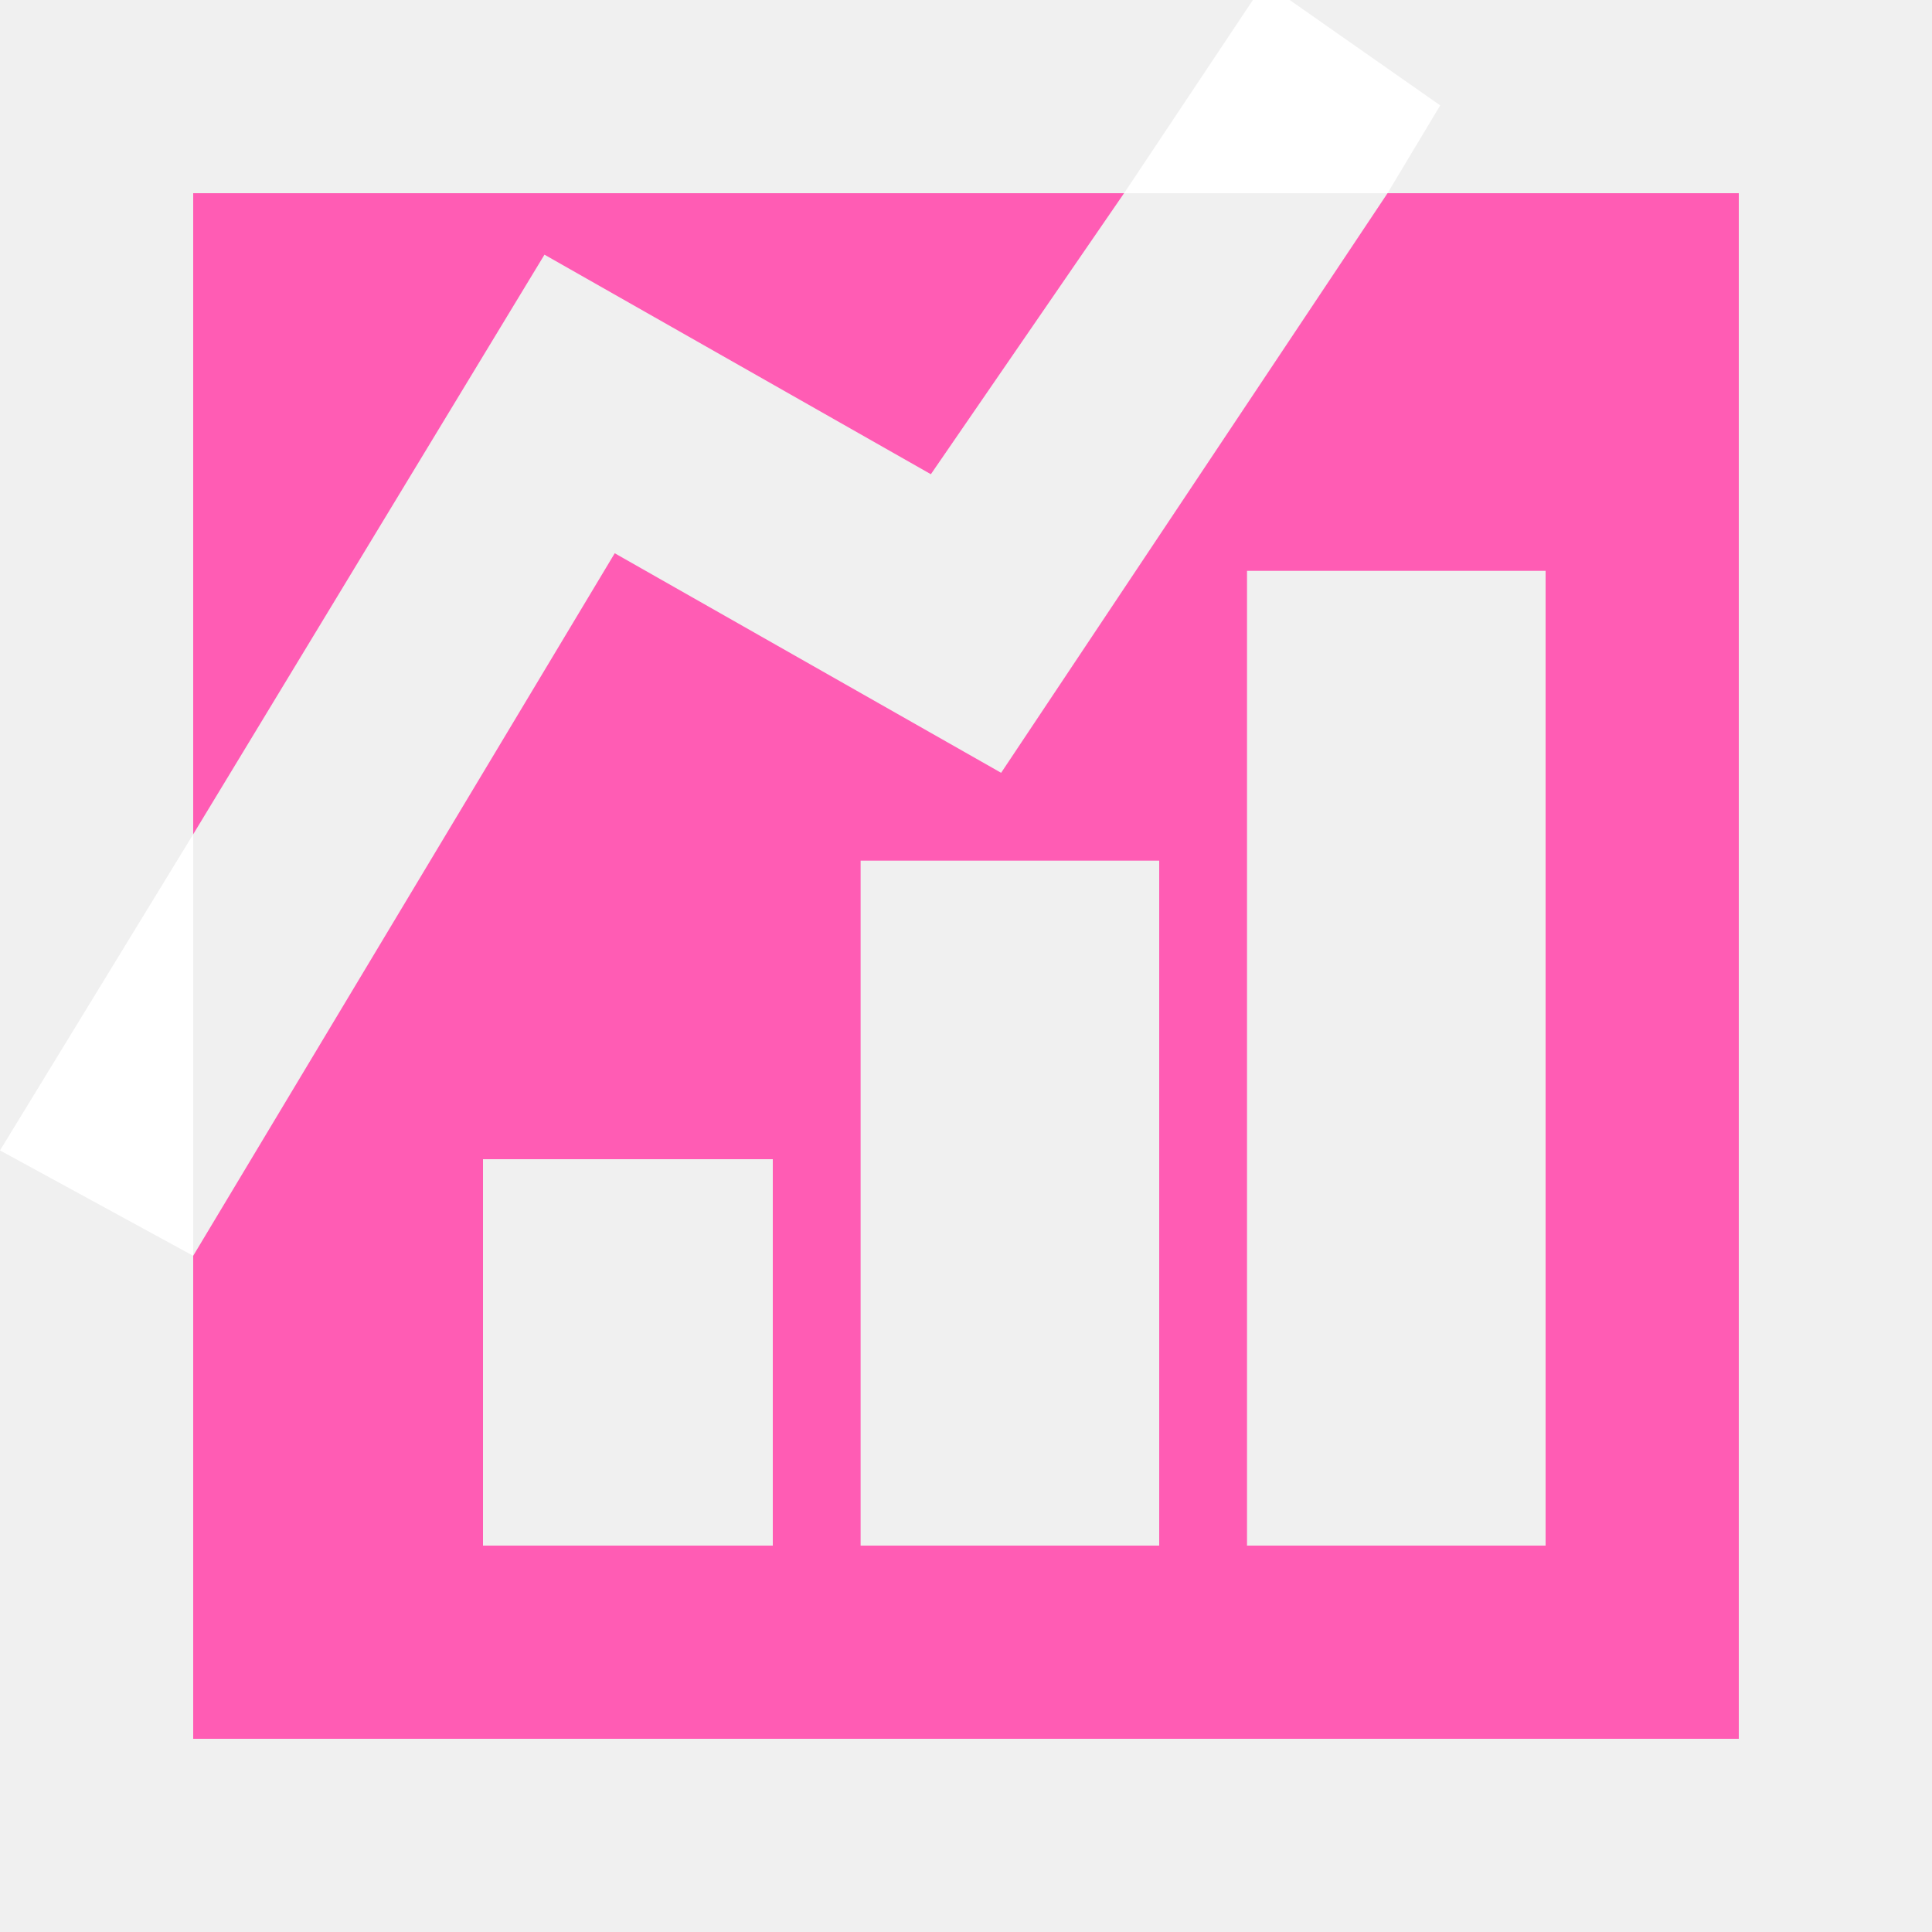
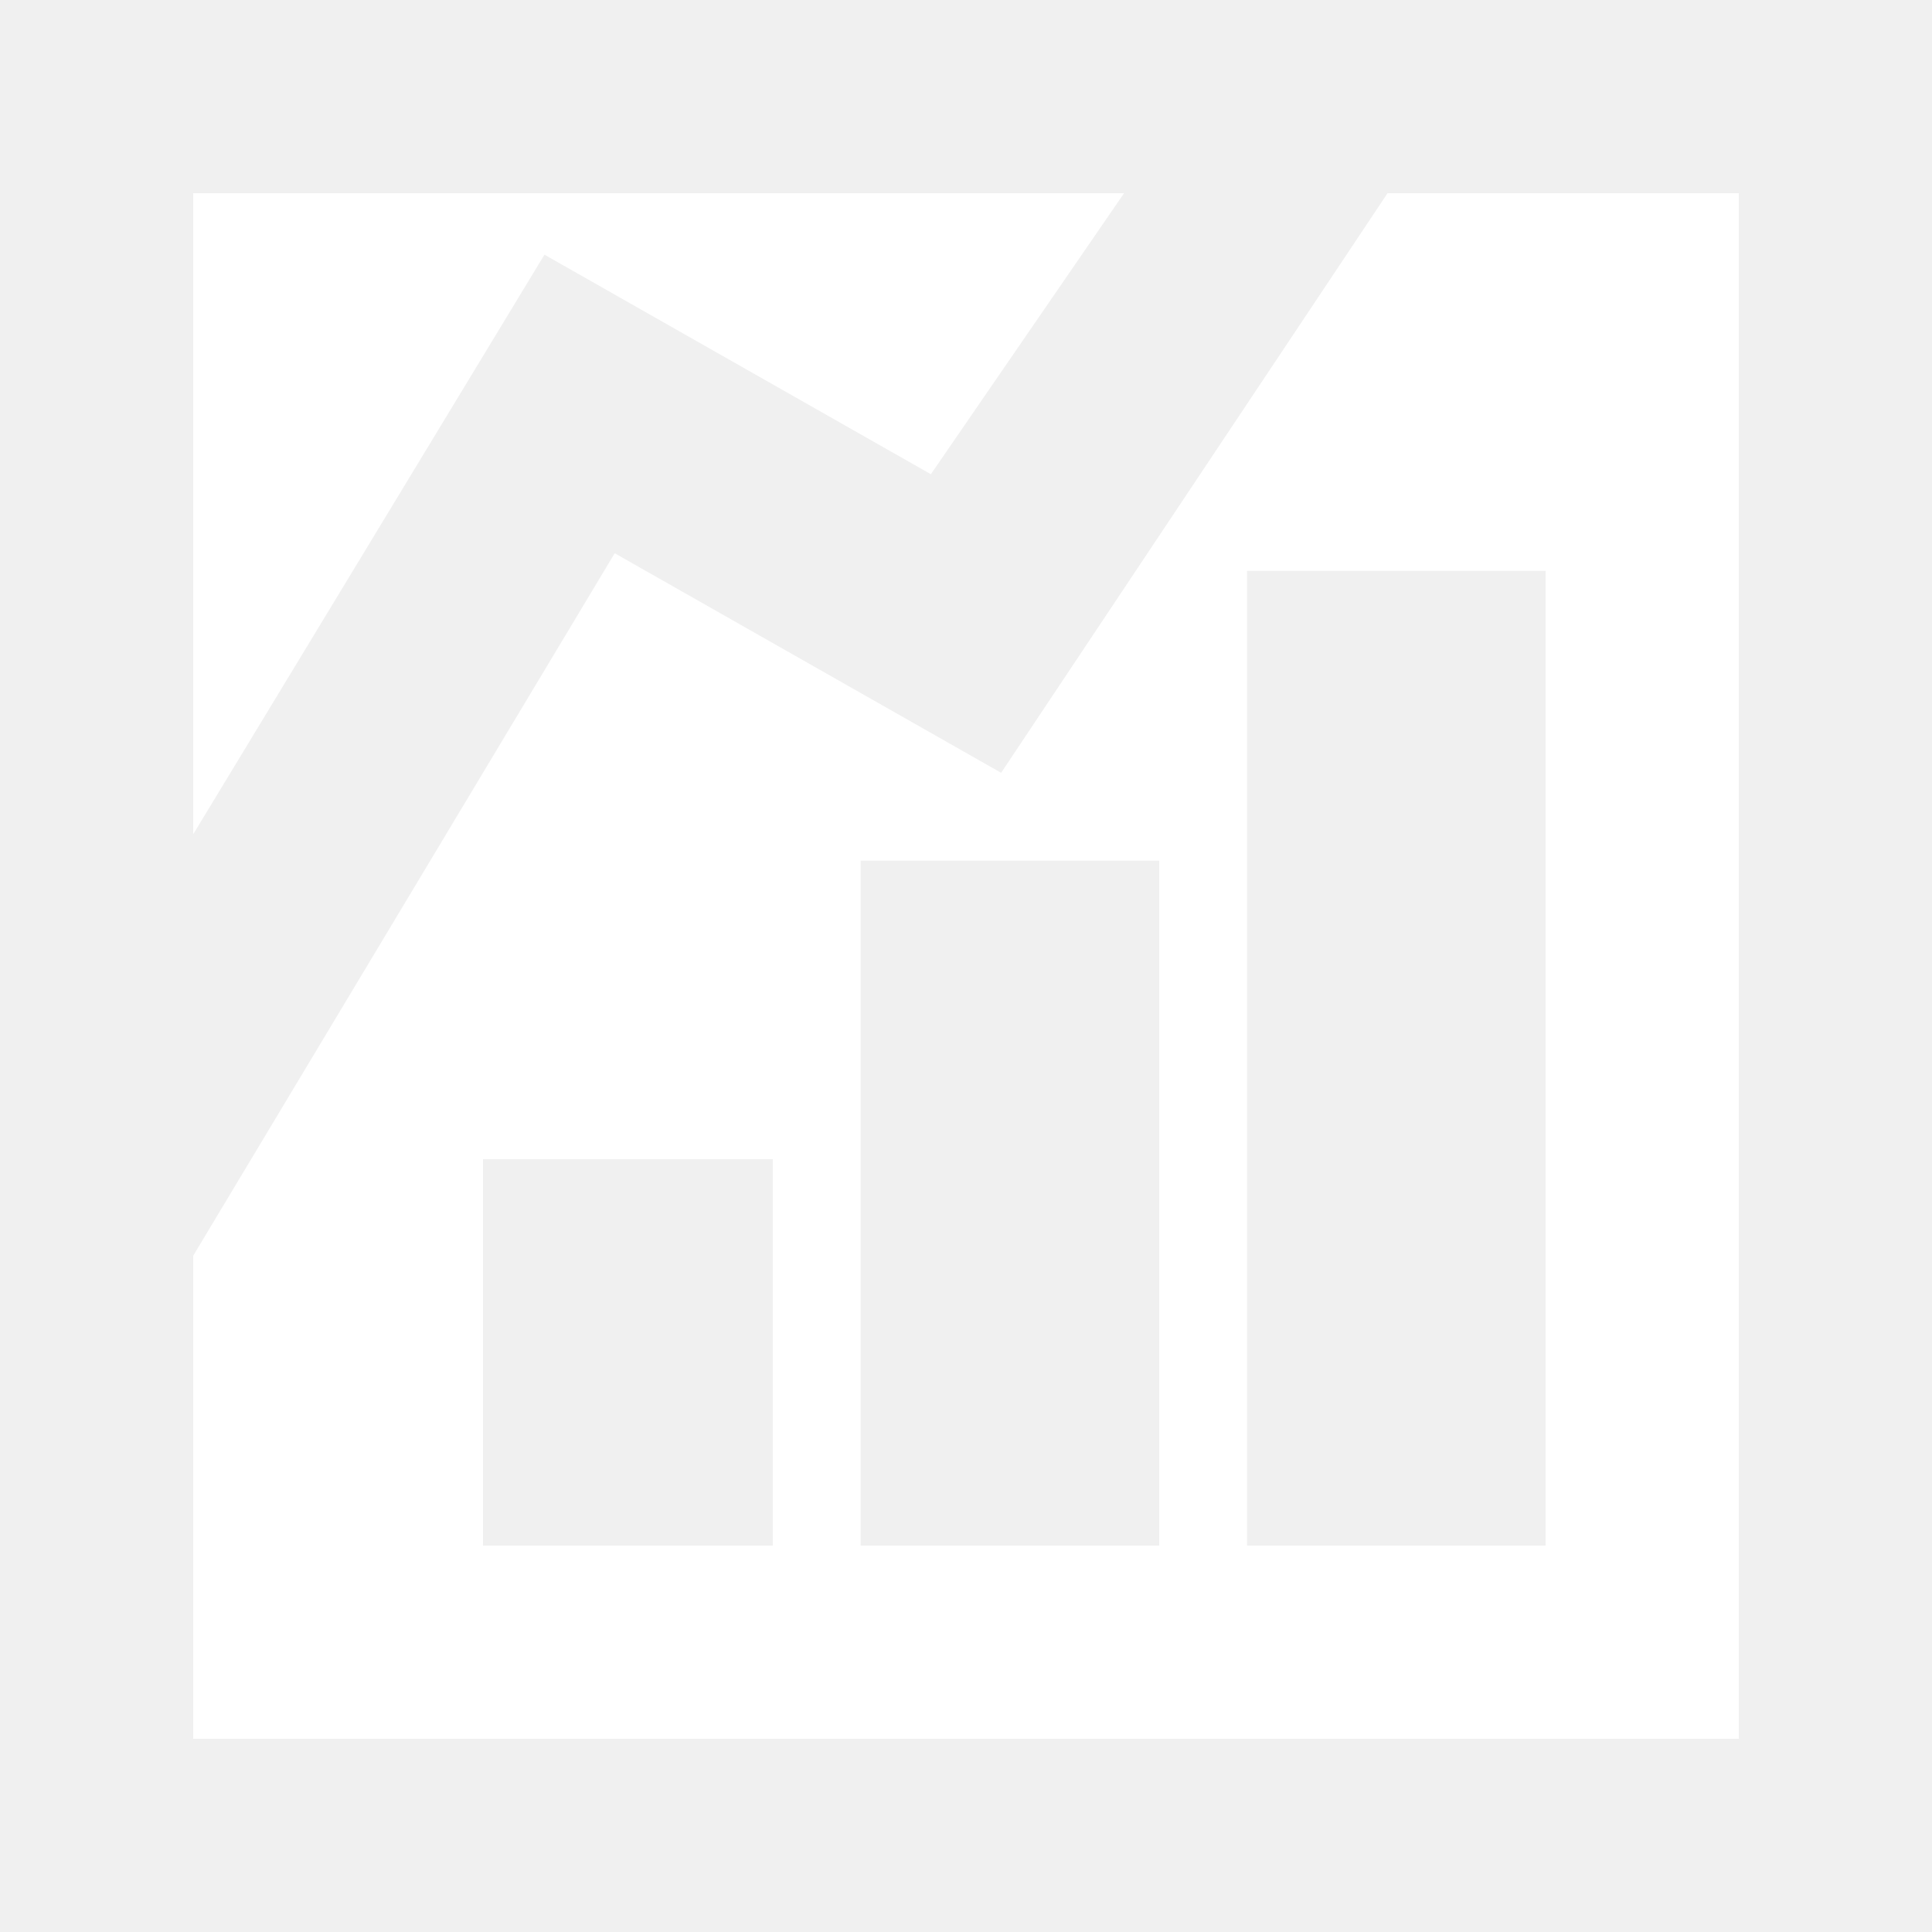
<svg xmlns="http://www.w3.org/2000/svg" version="1.1" id="Layer_1" x="0px" y="0px" viewBox="0 0 22 22" style="enable-background:new 0 0 22 22;" xml:space="preserve">
  <style type="text/css">
	.st0{display:none;}
	.st1{display:inline;fill:none;stroke:#9E9E9E;stroke-width:2.000000e-02;stroke-miterlimit:10;}
	.st2{fill:none;stroke:#4CAF50;stroke-width:2;stroke-miterlimit:10;}
	.st3{fill:none;stroke:#FFFFFF;stroke-width:2;stroke-miterlimit:10;}
	.st4{fill:none;stroke:#FFFFFF;stroke-width:3;stroke-miterlimit:10;}
- 	.st5{fill:#FF5CB4;}
- 	.st6{fill:#FFFFFF;}
+ 	.st5{fill:#FFFFFF;}
</style>
  <g class="st0">
    <line class="st1" x1="11" y1="0" x2="11" y2="22" />
    <path class="st1" d="M21.5,11" />
    <path class="st1" d="M0.4,11" />
    <line class="st1" x1="0" y1="22" x2="22" y2="0" />
    <line class="st1" x1="11" y1="0" x2="22" y2="11" />
    <line class="st1" x1="0" y1="11" x2="11" y2="22" />
    <line class="st1" x1="22" y1="11" x2="11" y2="22" />
    <line class="st1" x1="11" y1="0" x2="0" y2="11" />
    <line class="st1" x1="14.3" y1="0" x2="14.3" y2="22" />
    <line class="st1" x1="7.7" y1="0" x2="7.7" y2="22" />
    <line class="st1" x1="3.3" y1="0" x2="3.3" y2="22" />
    <line class="st1" x1="18.7" y1="0" x2="18.7" y2="22" />
    <line class="st1" x1="22" y1="11" x2="0" y2="11" />
    <line class="st1" x1="22" y1="14.3" x2="0" y2="14.3" />
    <line class="st1" x1="22" y1="7.7" x2="0" y2="7.7" />
    <line class="st1" x1="22" y1="3.3" x2="0" y2="3.3" />
    <line class="st1" x1="22" y1="18.7" x2="0" y2="18.7" />
    <line class="st1" x1="2.2" y1="0" x2="2.2" y2="22" />
    <line class="st1" x1="19.8" y1="0" x2="19.8" y2="22" />
    <line class="st1" x1="0" y1="19.8" x2="22" y2="19.8" />
    <line class="st1" x1="0" y1="2.2" x2="22" y2="2.2" />
    <line class="st1" x1="17.6" y1="0" x2="17.6" y2="22" />
    <line class="st1" x1="11" y1="1.6" x2="20.3" y2="11" />
    <line class="st1" x1="1.6" y1="11" x2="11" y2="20.3" />
    <line class="st1" x1="20.3" y1="11" x2="11" y2="20.3" />
    <line class="st1" x1="11" y1="1.6" x2="1.6" y2="11" />
    <line class="st1" x1="0" y1="0" x2="22" y2="22" />
    <line class="st1" x1="6.6" y1="0" x2="6.6" y2="22" />
    <line class="st1" x1="15.4" y1="0" x2="15.4" y2="22" />
    <line class="st1" x1="0" y1="15.4" x2="22" y2="15.4" />
    <line class="st1" x1="0" y1="6.6" x2="22" y2="6.6" />
    <line class="st1" x1="20.9" y1="22" x2="0" y2="1.1" />
    <line class="st1" x1="1.1" y1="0" x2="22" y2="20.9" />
    <path class="st1" d="M22,22" />
    <path class="st1" d="M0,0" />
    <line class="st1" x1="20.9" y1="22" x2="0" y2="1.1" />
    <line class="st1" x1="1.1" y1="0" x2="22" y2="20.9" />
    <line class="st1" x1="0" y1="20.9" x2="20.9" y2="0" />
    <line class="st1" x1="22" y1="1.1" x2="1.1" y2="22" />
    <line class="st1" x1="4.4" y1="0" x2="4.4" y2="22" />
    <line class="st1" x1="22" y1="17.6" x2="0" y2="17.6" />
    <line class="st1" x1="22" y1="4.4" x2="0" y2="4.4" />
-     <rect x="7.9" y="7.9" transform="matrix(0.7071 -0.7071 0.7071 0.7071 -4.5558 10.9994)" class="st1" width="6.2" height="6.2" />
+     <rect x="7.9" y="7.9" transform="matrix(0.7071 -0.7071 0.7071 0.7071 -4.5558 11.0001)" class="st1" width="6.2" height="6.2" />
    <line class="st1" x1="0" y1="16.5" x2="22" y2="16.5" />
    <line class="st1" x1="16.5" y1="22" x2="16.5" y2="0" />
    <line class="st1" x1="5.5" y1="22" x2="5.5" y2="0" />
    <line class="st1" x1="22" y1="5.5" x2="0" y2="5.5" />
    <line class="st1" x1="12.1" y1="0" x2="12.1" y2="22" />
    <line class="st1" x1="13.2" y1="0" x2="13.2" y2="22" />
    <line class="st1" x1="8.8" y1="22" x2="8.8" y2="0" />
    <line class="st1" x1="9.9" y1="22" x2="9.9" y2="0" />
    <line class="st1" x1="0" y1="7.7" x2="22" y2="7.7" />
    <line class="st1" x1="0" y1="14.3" x2="22" y2="14.3" />
    <line class="st1" x1="0" y1="9.9" x2="22" y2="9.9" />
    <line class="st1" x1="0" y1="8.8" x2="22" y2="8.8" />
    <line class="st1" x1="22" y1="13.2" x2="0" y2="13.2" />
    <line class="st1" x1="22" y1="12.1" x2="0" y2="12.1" />
    <line class="st1" x1="1.1" y1="0" x2="1.1" y2="22" />
    <line class="st1" x1="20.9" y1="0" x2="20.9" y2="22" />
    <line class="st1" x1="0" y1="1.1" x2="22" y2="1.1" />
    <line class="st1" x1="0" y1="20.9" x2="22" y2="20.9" />
  </g>
  <path class="st2" d="M9.5,11.8" />
  <path class="st2" d="M13.2,16.5" />
  <path class="st3" d="M7.7,17.6" />
  <path class="st4" d="M9.5,17.6" />
  <path class="st4" d="M9.4,7.8" />
  <path class="st4" d="M14.3,13.2" />
  <path class="st4" d="M14.3,17.6" />
  <g>
    <polygon class="st5" points="10.6,5.4 12.8,2.2 2.2,2.2 2.2,9.5 6.2,2.9  " />
    <path class="st5" d="M15.8,2.2l-4.4,6.6L7,6.3l-4.8,8v5.5h17.6V2.2H15.8z M8.8,17.6H5.5v-4.4h3.3V17.6z M13.2,17.6H9.8V9.8h3.4   V17.6z M17.6,17.6h-3.4V6.5h3.4V17.6z" />
-     <polygon class="st6" points="0,13.1 2.2,14.3 2.2,14.3 2.2,9.5  " />
-     <polygon class="st6" points="16.4,1.2 14.4,-0.2 12.8,2.2 15.8,2.2  " />
  </g>
</svg>
